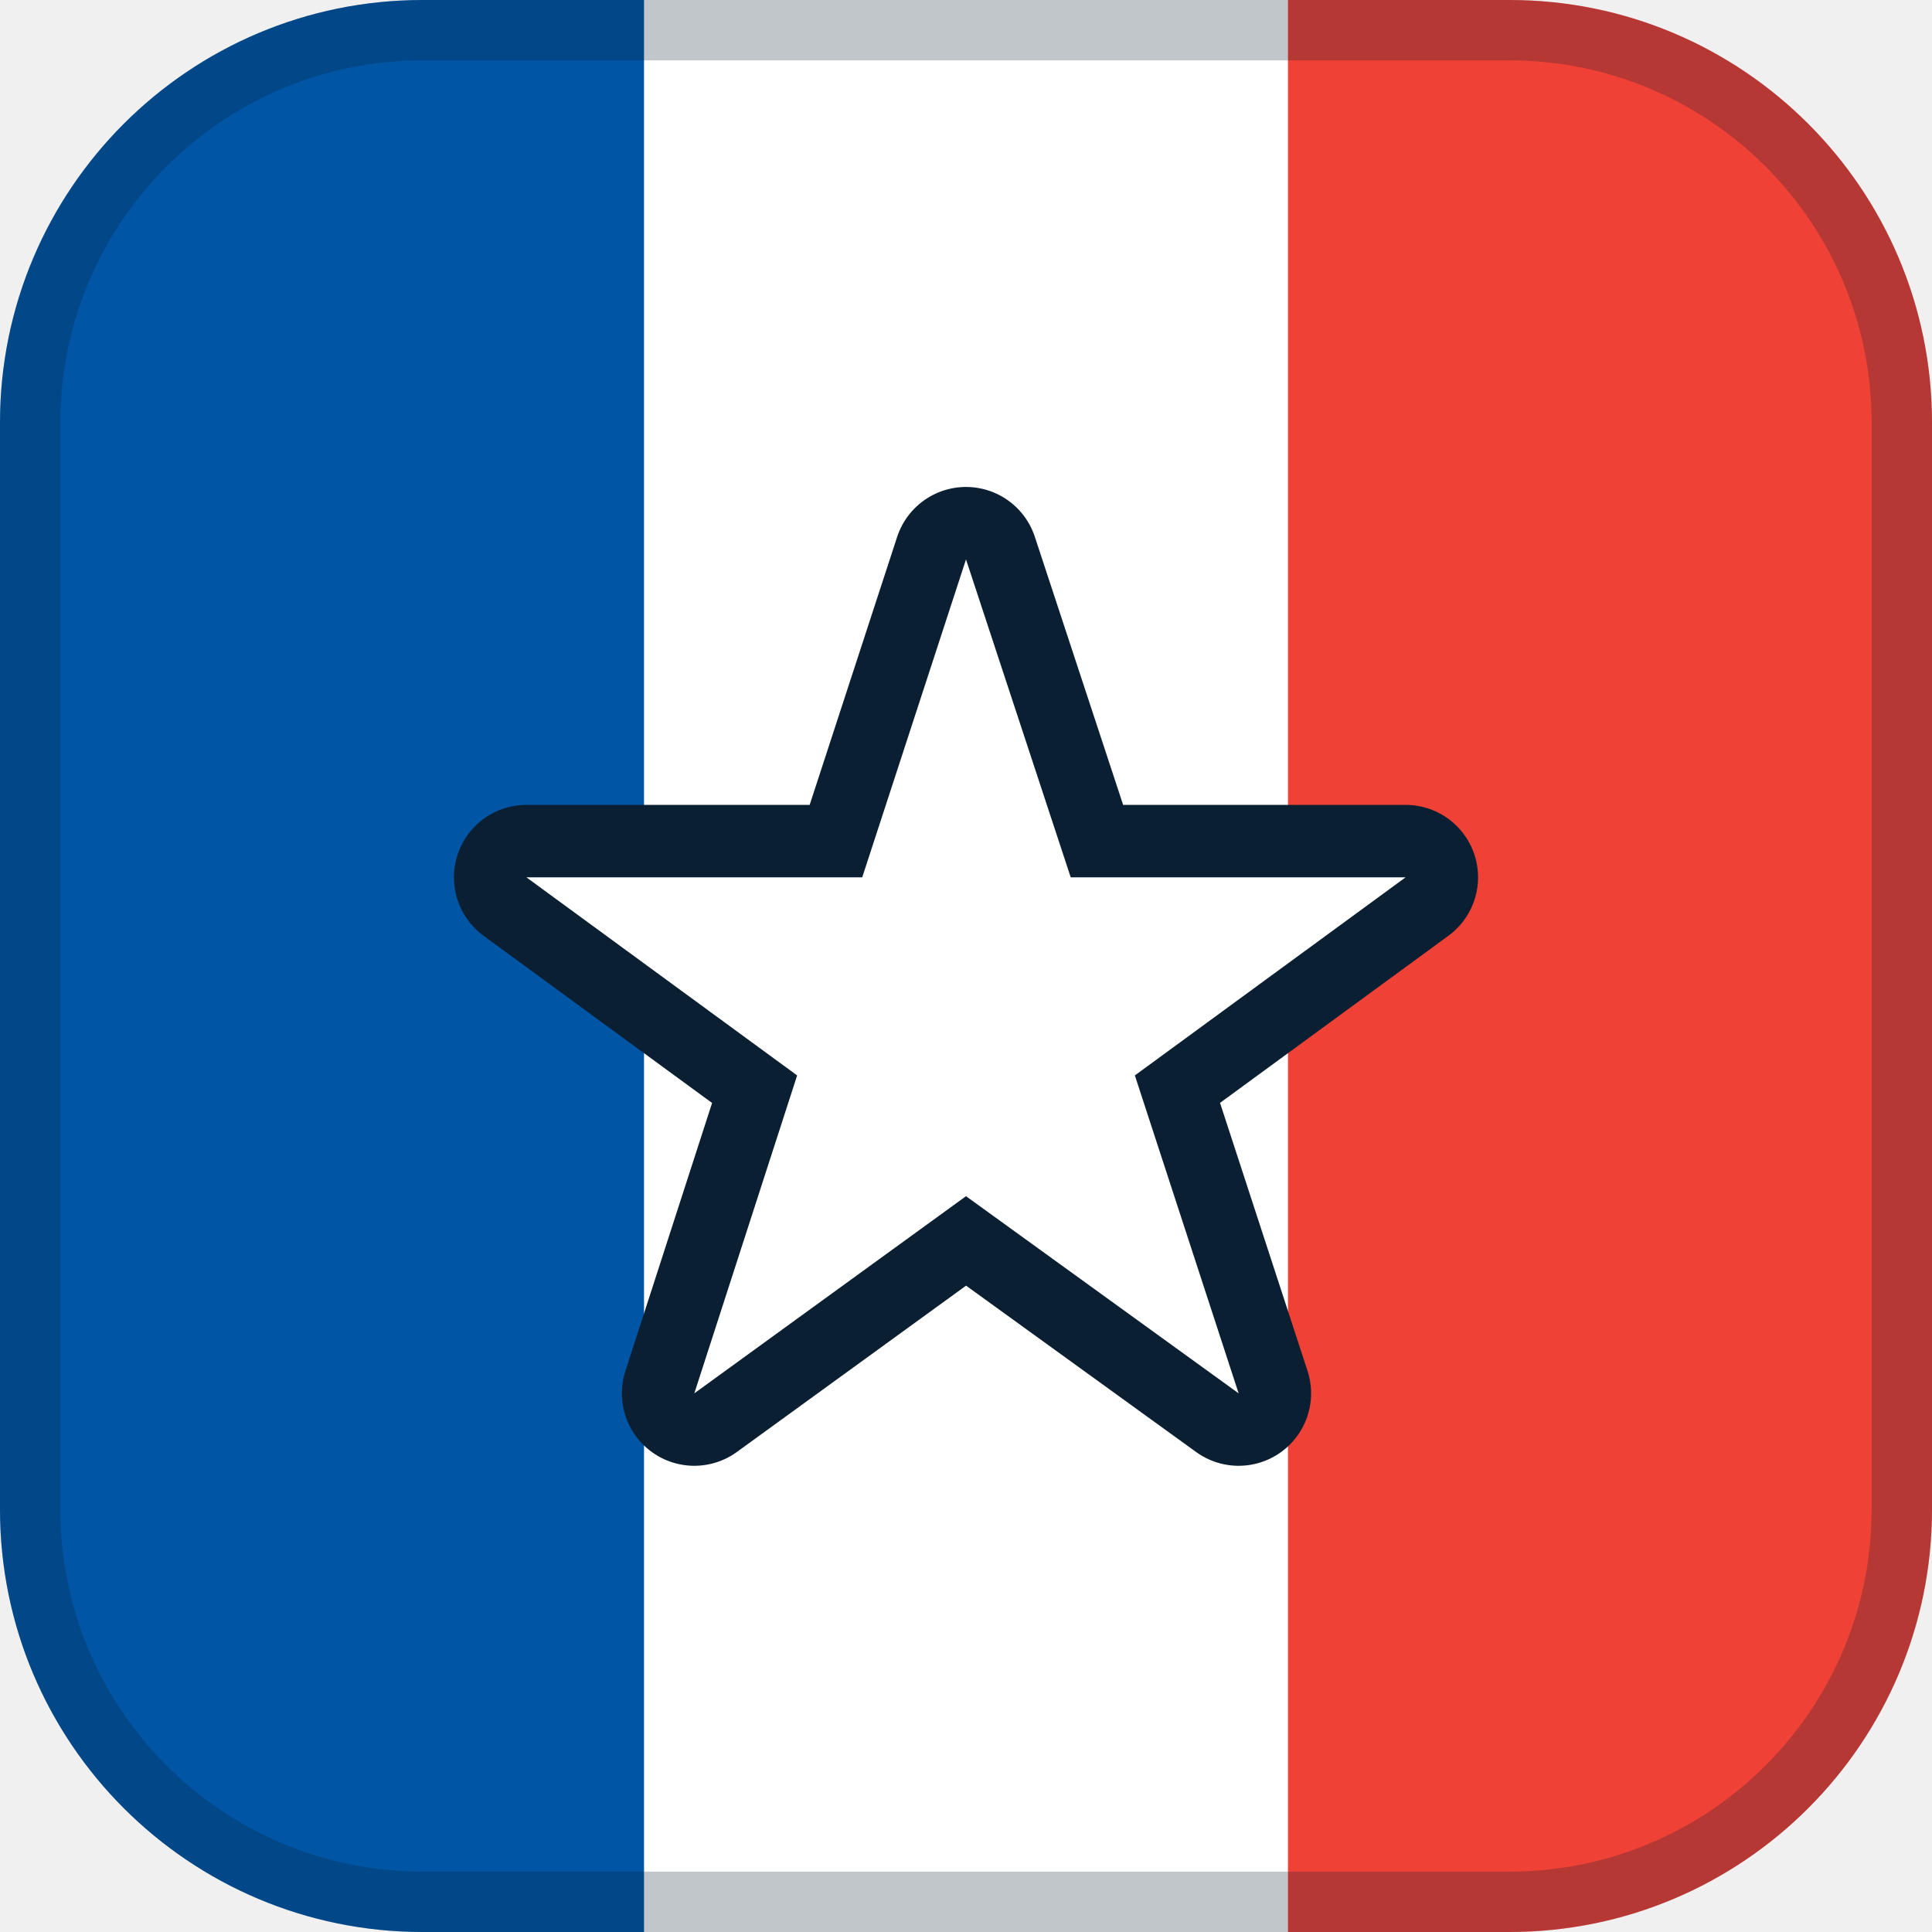
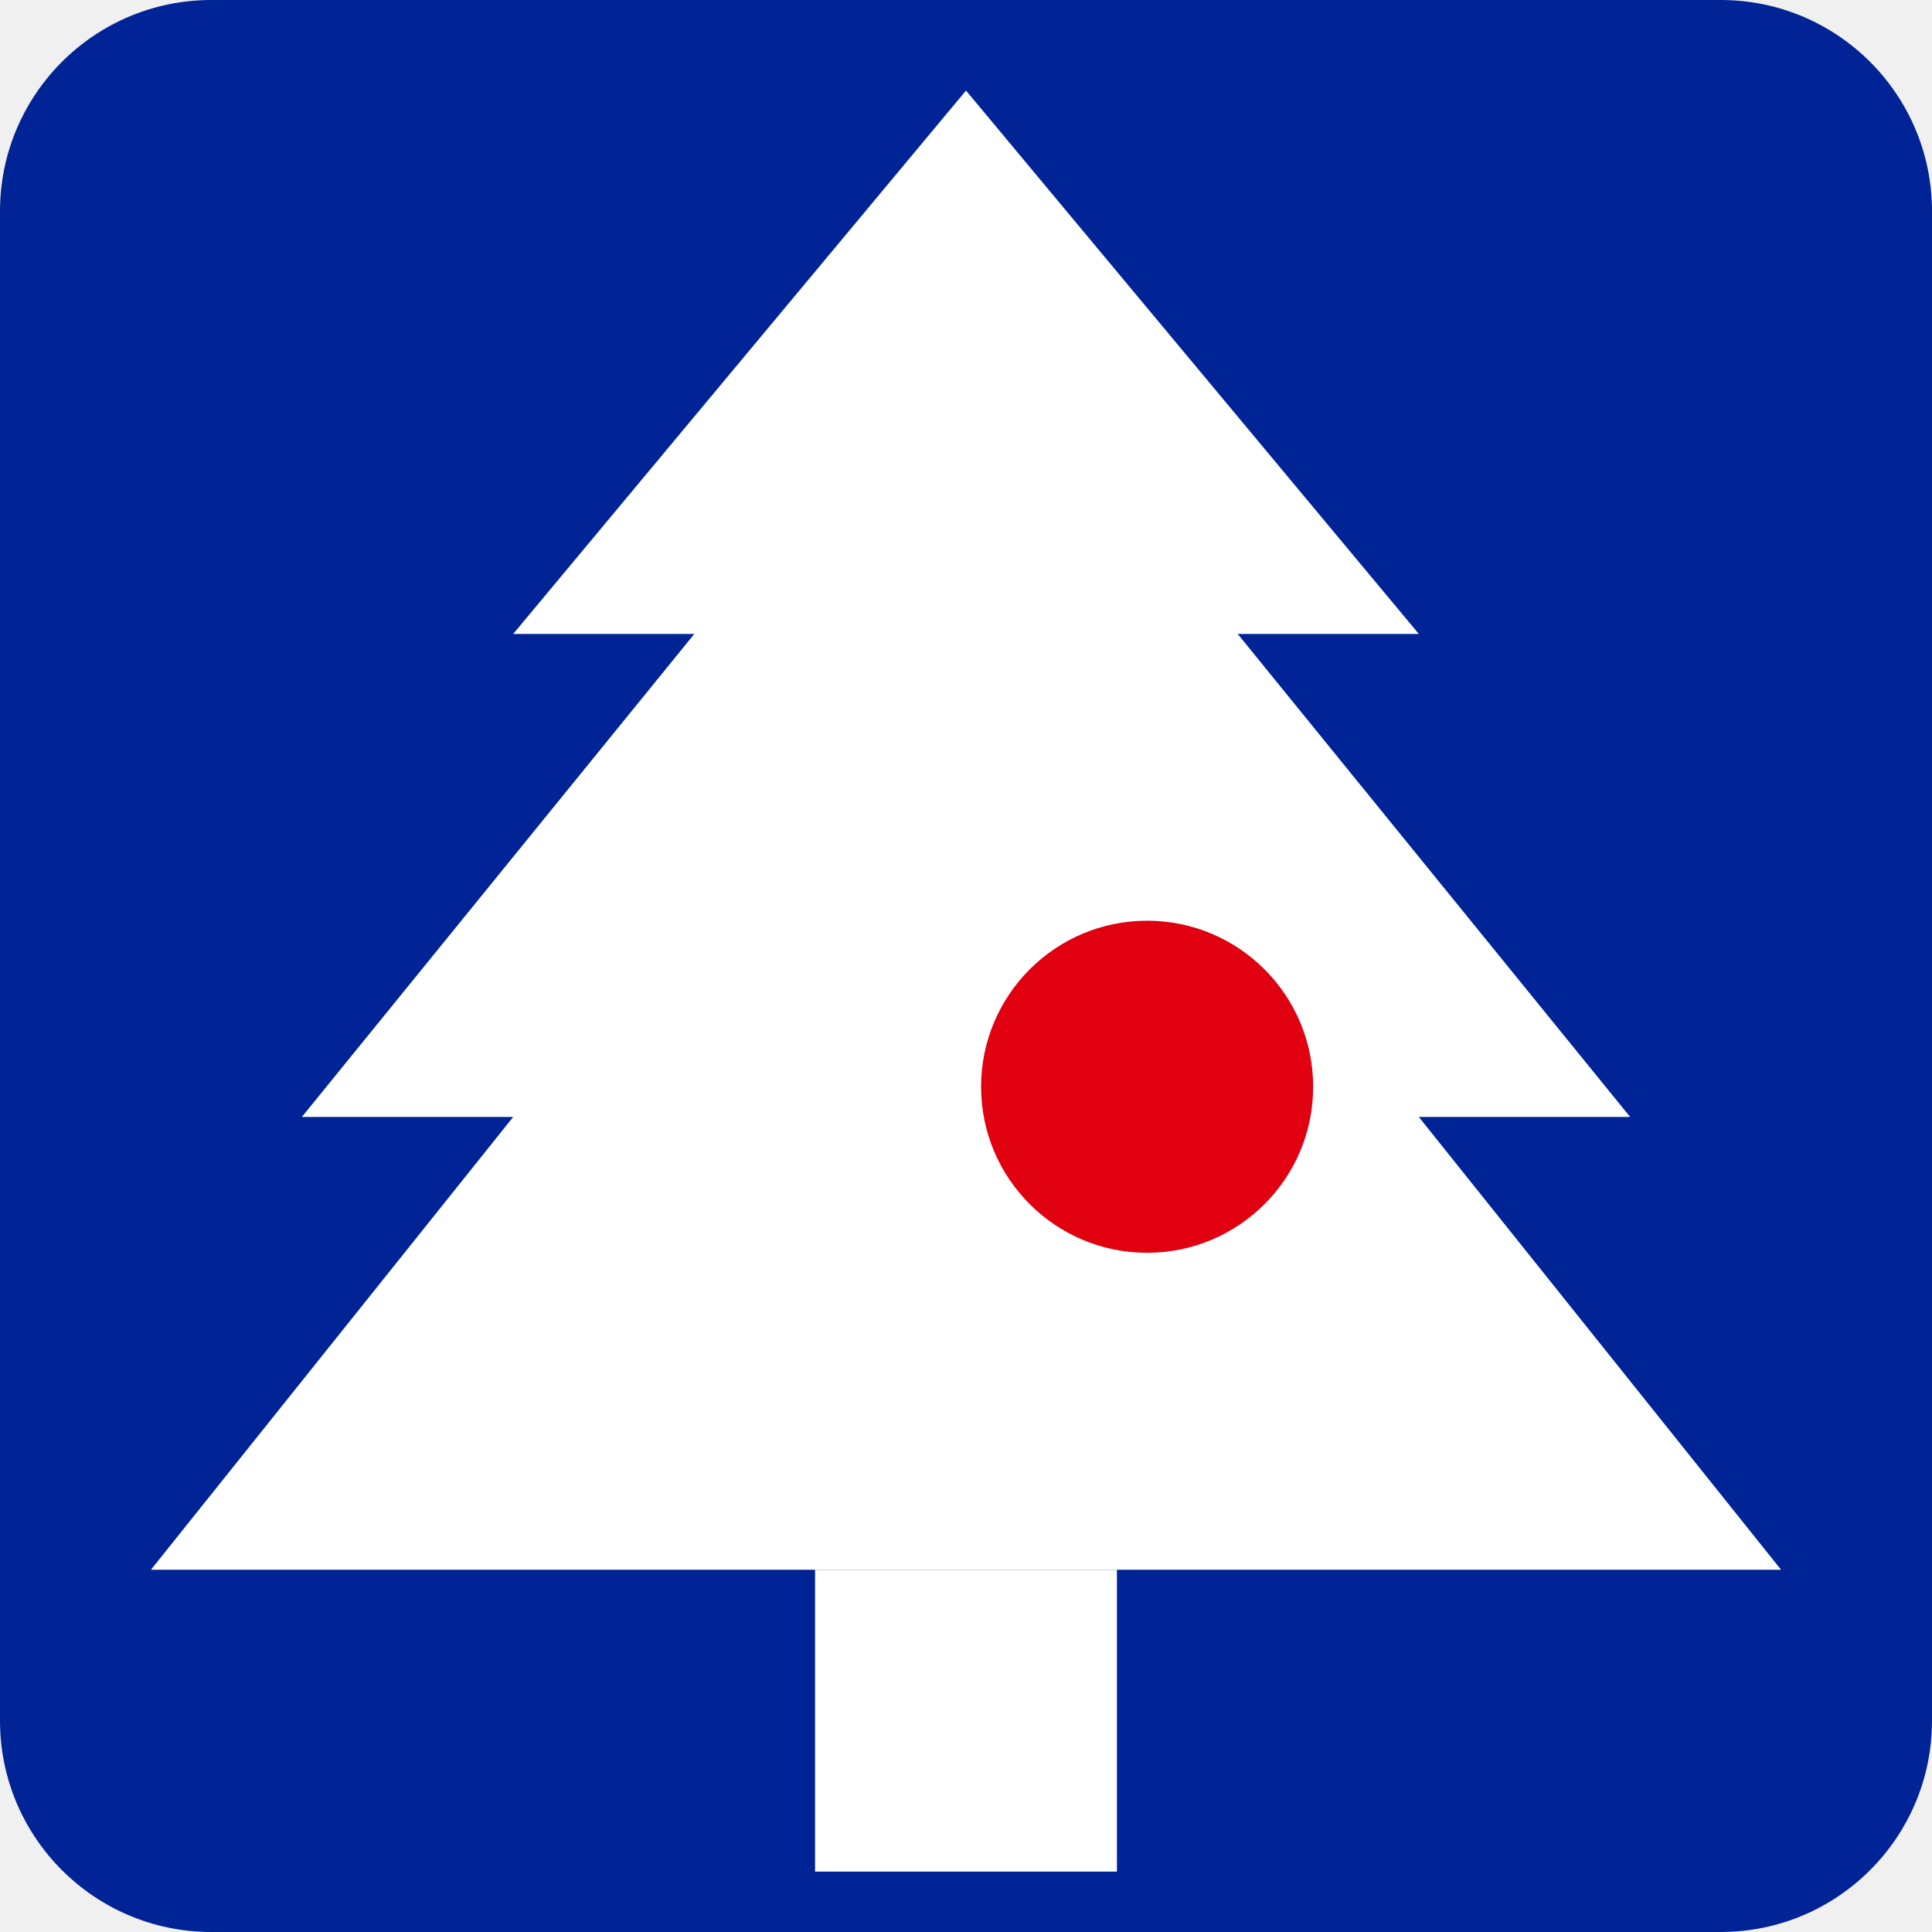
- <svg xmlns="http://www.w3.org/2000/svg" viewBox="0 0 32 32">
+ <svg xmlns="http://www.w3.org/2000/svg" viewBox="0 0 64 64">
  <defs>
    <clipPath id="r">
-       <rect width="32" height="32" rx="7" />
+       <rect width="64" height="64" rx="7" />
    </clipPath>
  </defs>
  <g clip-path="url(#r)">
-     <rect x="0.000" y="0" width="10.717" height="32" fill="#0055A4" />
-     <rect x="10.667" y="0" width="10.717" height="32" fill="#FFFFFF" />
-     <rect x="21.333" y="0" width="10.717" height="32" fill="#EF4135" />
+     <rect width="64" height="64" fill="#002395" />
+     <path d="M32 3l15 18h-6l13 16h-7l12 15H5l12-15h-7l13-16h-6z" fill="#fff" />
+     <rect x="27" y="52" width="10" height="10" fill="#fff" />
+     <circle cx="38" cy="36" r="5.5" fill="#E1000F" />
  </g>
-   <rect x="0.5" y="0.5" width="31" height="31" rx="6.5" fill="none" stroke="#0B1F33" stroke-opacity=".25" />
-   <text x="16" y="23" font-size="19" font-weight="900" fill="#fff" stroke="#0B1F33" stroke-width="2.4" paint-order="stroke" stroke-linejoin="round" font-family="Helvetica, Arial, sans-serif" text-anchor="middle">★</text>
</svg>
